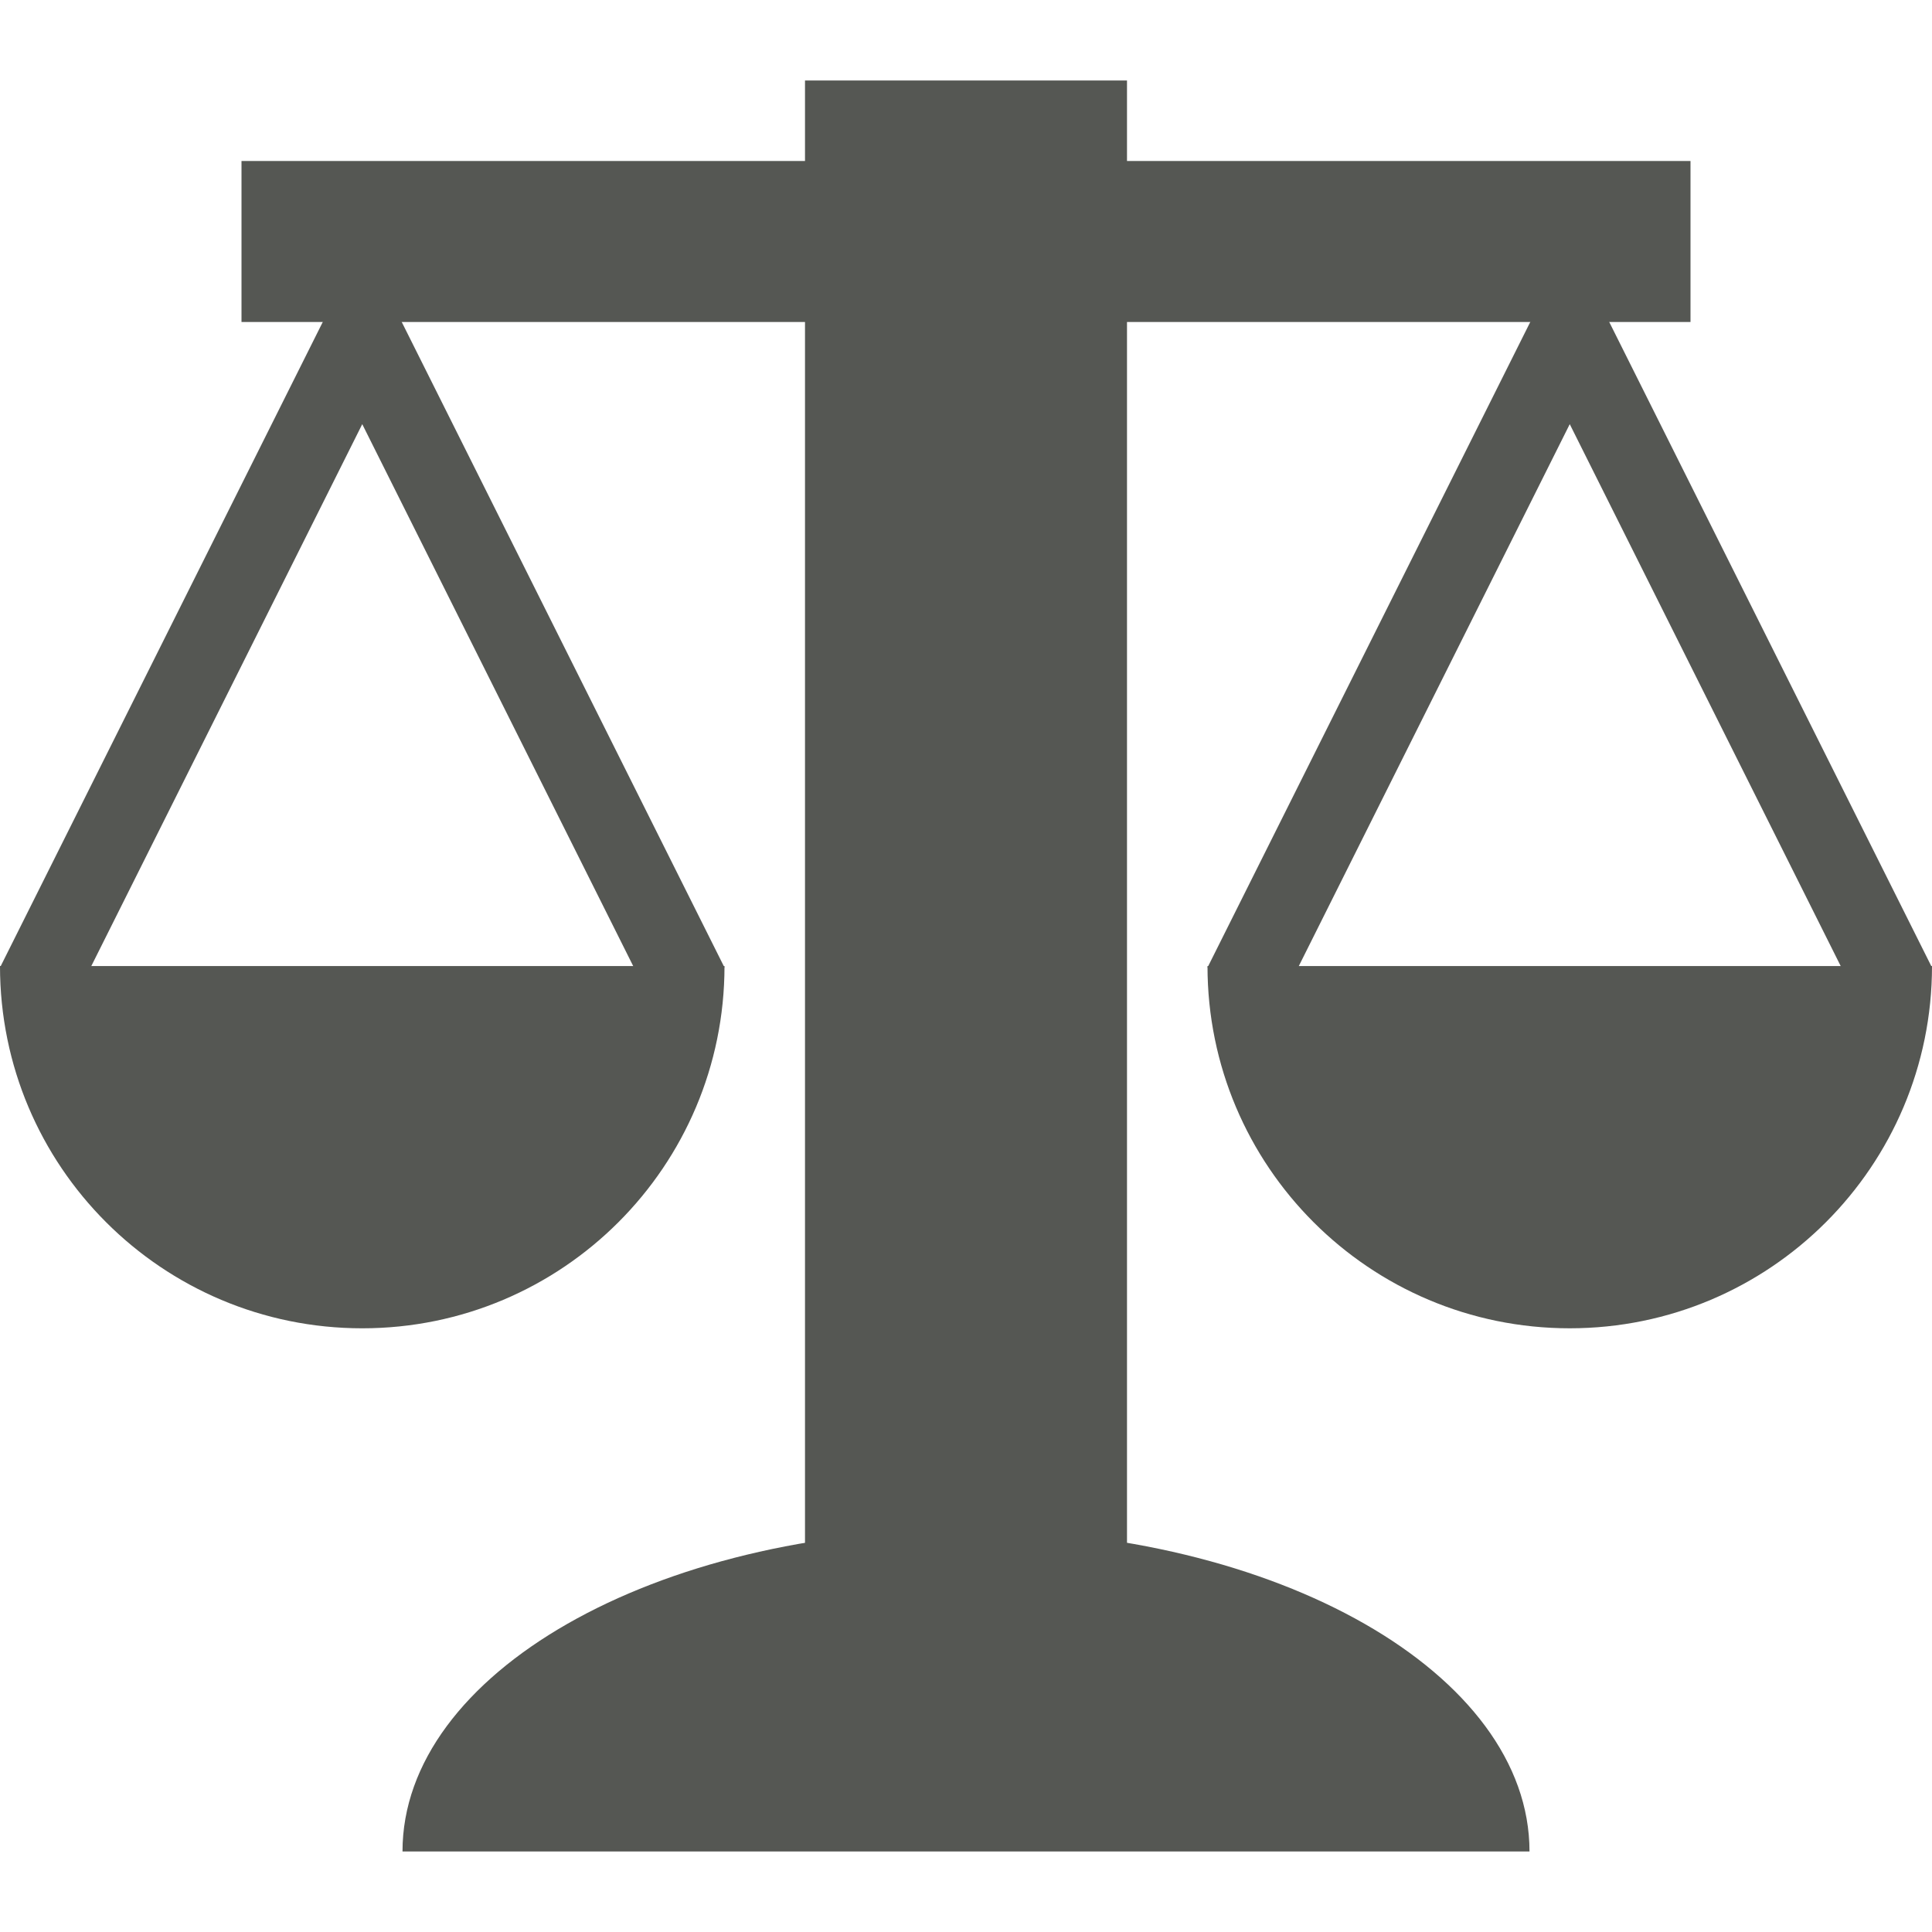
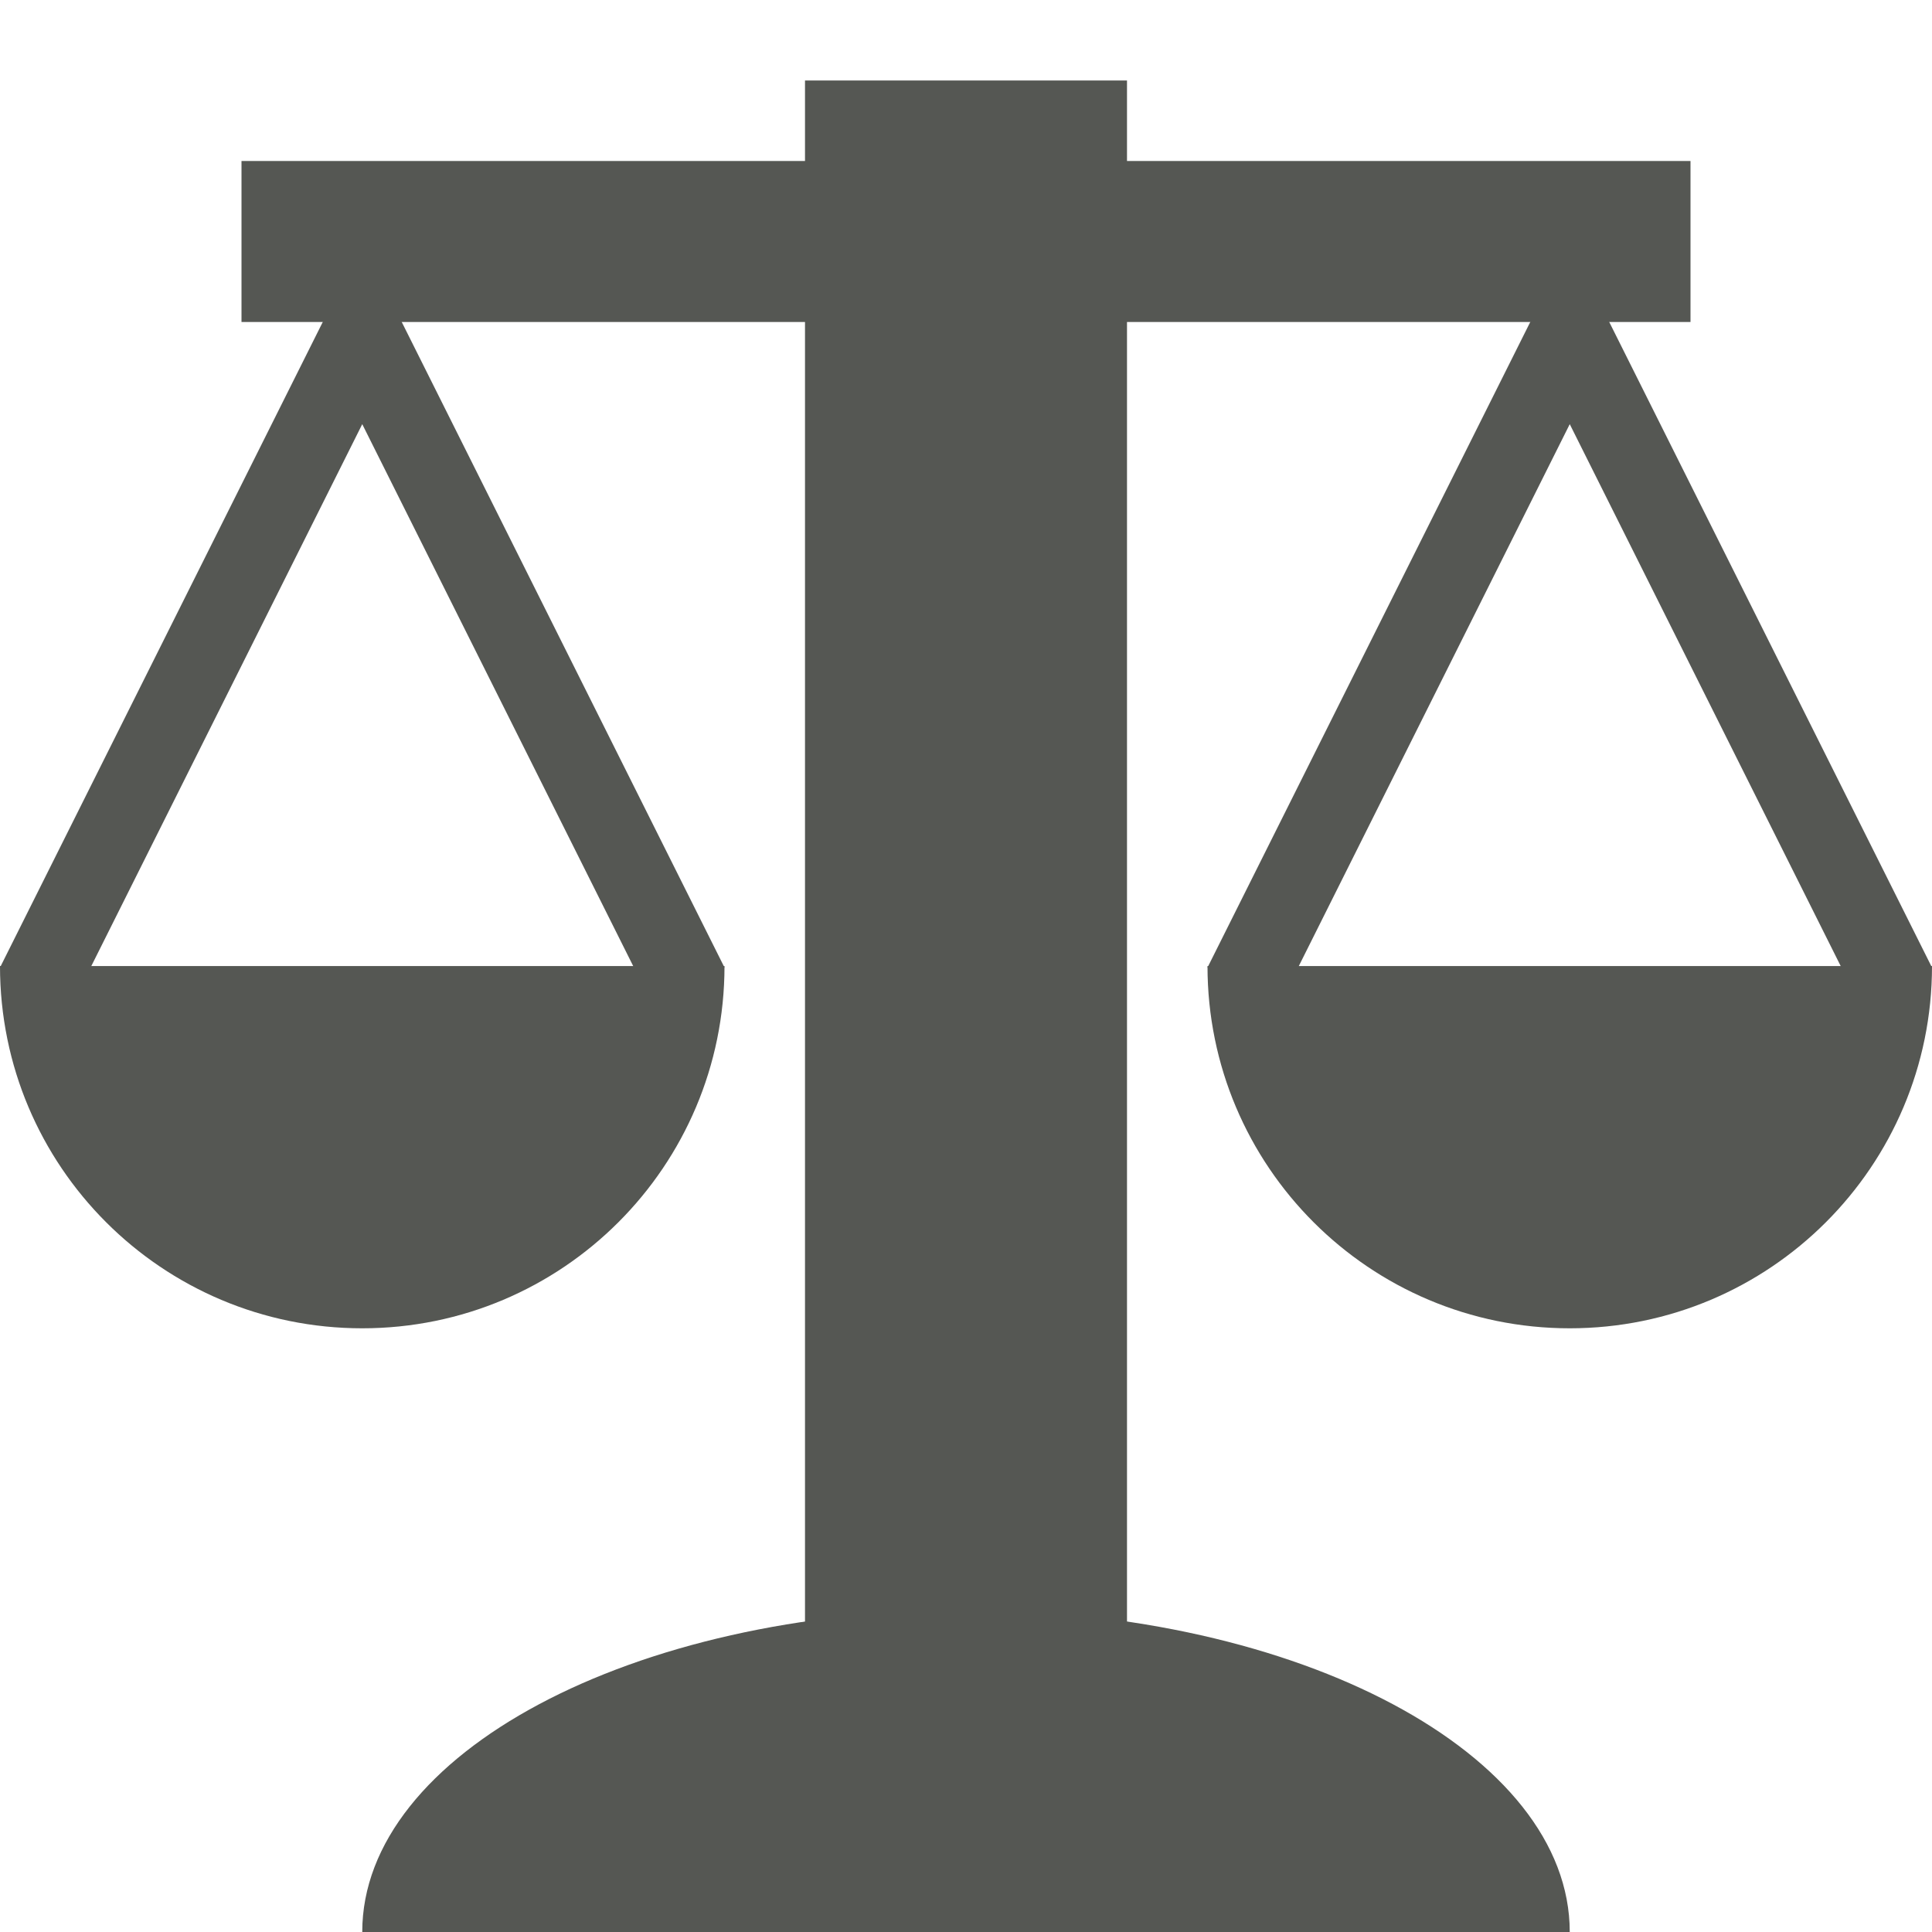
<svg xmlns="http://www.w3.org/2000/svg" width="24" height="24" id="svg3991" version="1.1">
  <defs id="defs3993" />
  <g id="layer1" transform="translate(0,-1028.362)">
-     <g transform="translate(20,540)" style="display:inline" id="g4177">
-       <path transform="matrix(3.5,0,0,1.999999,-508.5,188.6379)" d="m 141,161.362 c 0,-1.105 0.895,-2 2,-2 1.105,0 2,0.895 2,2 l -2,0 z" id="path4186-2" style="fill:#555753;fill-opacity:1;stroke:none" />
-       <rect y="489.362" x="-10" height="19.766" width="4" id="rect4188-1" style="fill:#555753;fill-opacity:1;stroke:none" />
-       <rect y="490.362" x="-17" height="2" width="18" id="rect4190-0" style="fill:#555753;fill-opacity:1;stroke:none" />
-       <path transform="matrix(-1.5,0,0,-2.249995,203.5,863.4264)" d="m 143,161.362 c 0,-1.105 1.343,-2 3,-2 1.657,0 3,0.895 3,2 l -3,0 z" id="path4192-9" style="fill:#555753;fill-opacity:1;stroke:none" />
-       <path transform="matrix(-1.5,0,0,-2.249995,218.5,863.4263)" d="m 143,161.362 c 0,-1.105 1.343,-2 3,-2 1.657,0 3,0.895 3,2 l -3,0 z" id="path4192-1-0" style="fill:#555753;fill-opacity:1;stroke:none;display:inline" />
-       <path id="path4986-8" d="m -15.5,491.381 -4.5,9 1.125,0 3.375,-6.75 3.375,6.75 1.125,0 -4.5,-9 z m 3.375,9 -6.75,0 -0.375,0.75 7.5,0 -0.375,-0.75 z" style="fill:#555753;stroke:none" />
-       <path id="path4986-0-5" d="m -0.5,491.381 -4.5,9 1.125,0 3.375,-6.75 3.375,6.75 1.125,0 -4.5,-9 z m 3.375,9 -6.75,0 -0.375,0.75 7.5,0 -0.375,-0.75 z" style="fill:#555753;stroke:none;display:inline" />
-       <rect y="488.362" x="-20" height="24" width="24" id="rect5025-7" style="fill:none;stroke:none" />
+     <g transform="translate(20,540)" style="display:inline" id="g4702">
+       <path transform="matrix(3.75,0,0,2.000005,-544.25,189.637)" d="m 141,161.362 c 0,-1.105 0.895,-2 2,-2 1.105,0 2,0.895 2,2 l -2,0 z" id="path4186-5-1-2-8" style="fill:#555753;fill-opacity:1;stroke:none" />
+       <rect y="489.362" x="-10" height="21.5" width="4" id="rect4188-5-0-3-8" style="fill:#555753;fill-opacity:1;stroke:none" />
+       <rect y="490.362" x="-17" height="2" width="18" id="rect4190-8-6-8-9" style="fill:#555753;fill-opacity:1;stroke:none" />
+       <path transform="matrix(-1.5,0,0,-2.249996,203.5,863.4265)" d="m 143,161.362 c 0,-1.105 1.343,-2 3,-2 1.657,0 3,0.895 3,2 l -3,0 z" id="path4192-8-7-9-3" style="fill:#555753;fill-opacity:1;stroke:none" />
+       <path transform="matrix(-1.5,0,0,-2.249996,218.5,863.4265)" d="m 143,161.362 c 0,-1.105 1.343,-2 3,-2 1.657,0 3,0.895 3,2 l -3,0 z" id="path4192-1-4-1-7-7" style="fill:#555753;fill-opacity:1;stroke:none;display:inline" />
+       <path id="path4986-5-9-5-7" d="m -15.5,491.381 -4.5,9 1.125,0 3.375,-6.75 3.375,6.75 1.125,0 -4.5,-9 z m 3.375,9 -6.75,0 -0.375,0.75 7.5,0 -0.375,-0.75 z" style="fill:#555753;stroke:none" />
+       <path id="path4986-0-9-8-8-9" d="m -0.5,491.381 -4.5,9 1.125,0 3.375,-6.75 3.375,6.75 1.125,0 -4.5,-9 z m 3.375,9 -6.75,0 -0.375,0.75 7.5,0 -0.375,-0.75 z" style="fill:#555753;stroke:none;display:inline" />
+       <rect y="488.362" x="-20" height="24" width="24" id="rect5025-4-2-4-3" style="fill:none;stroke:none" />
    </g>
  </g>
</svg>
